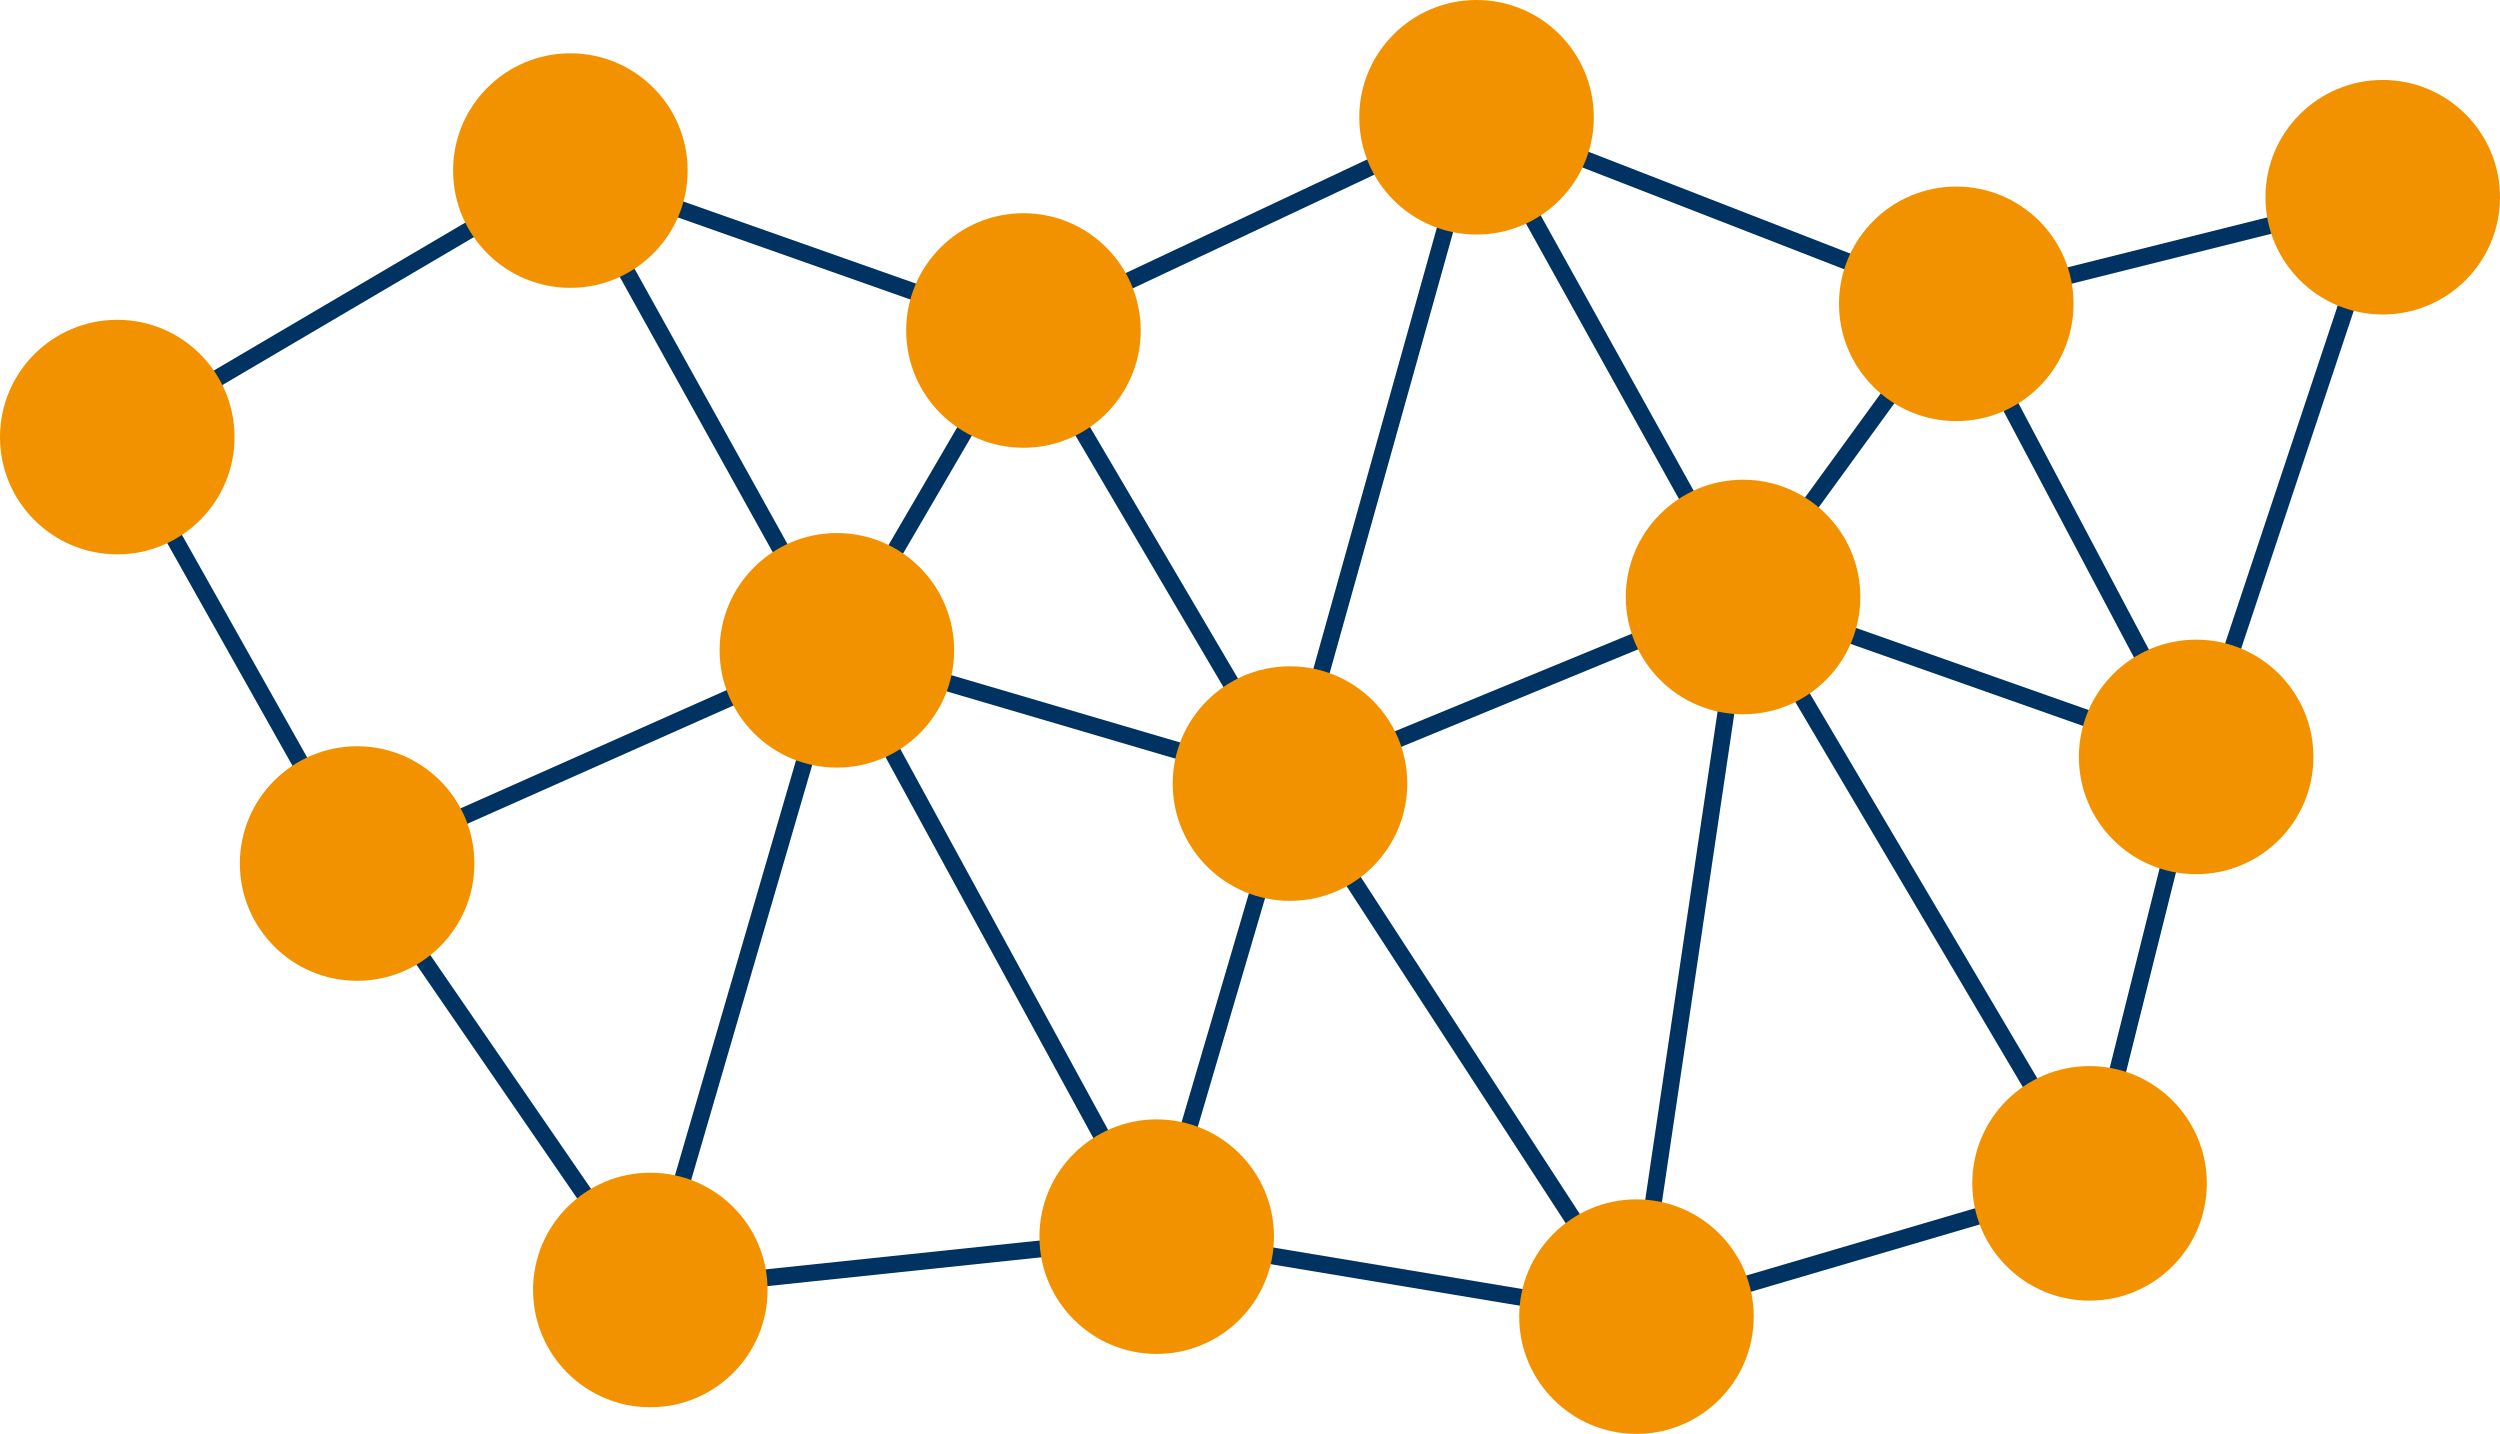
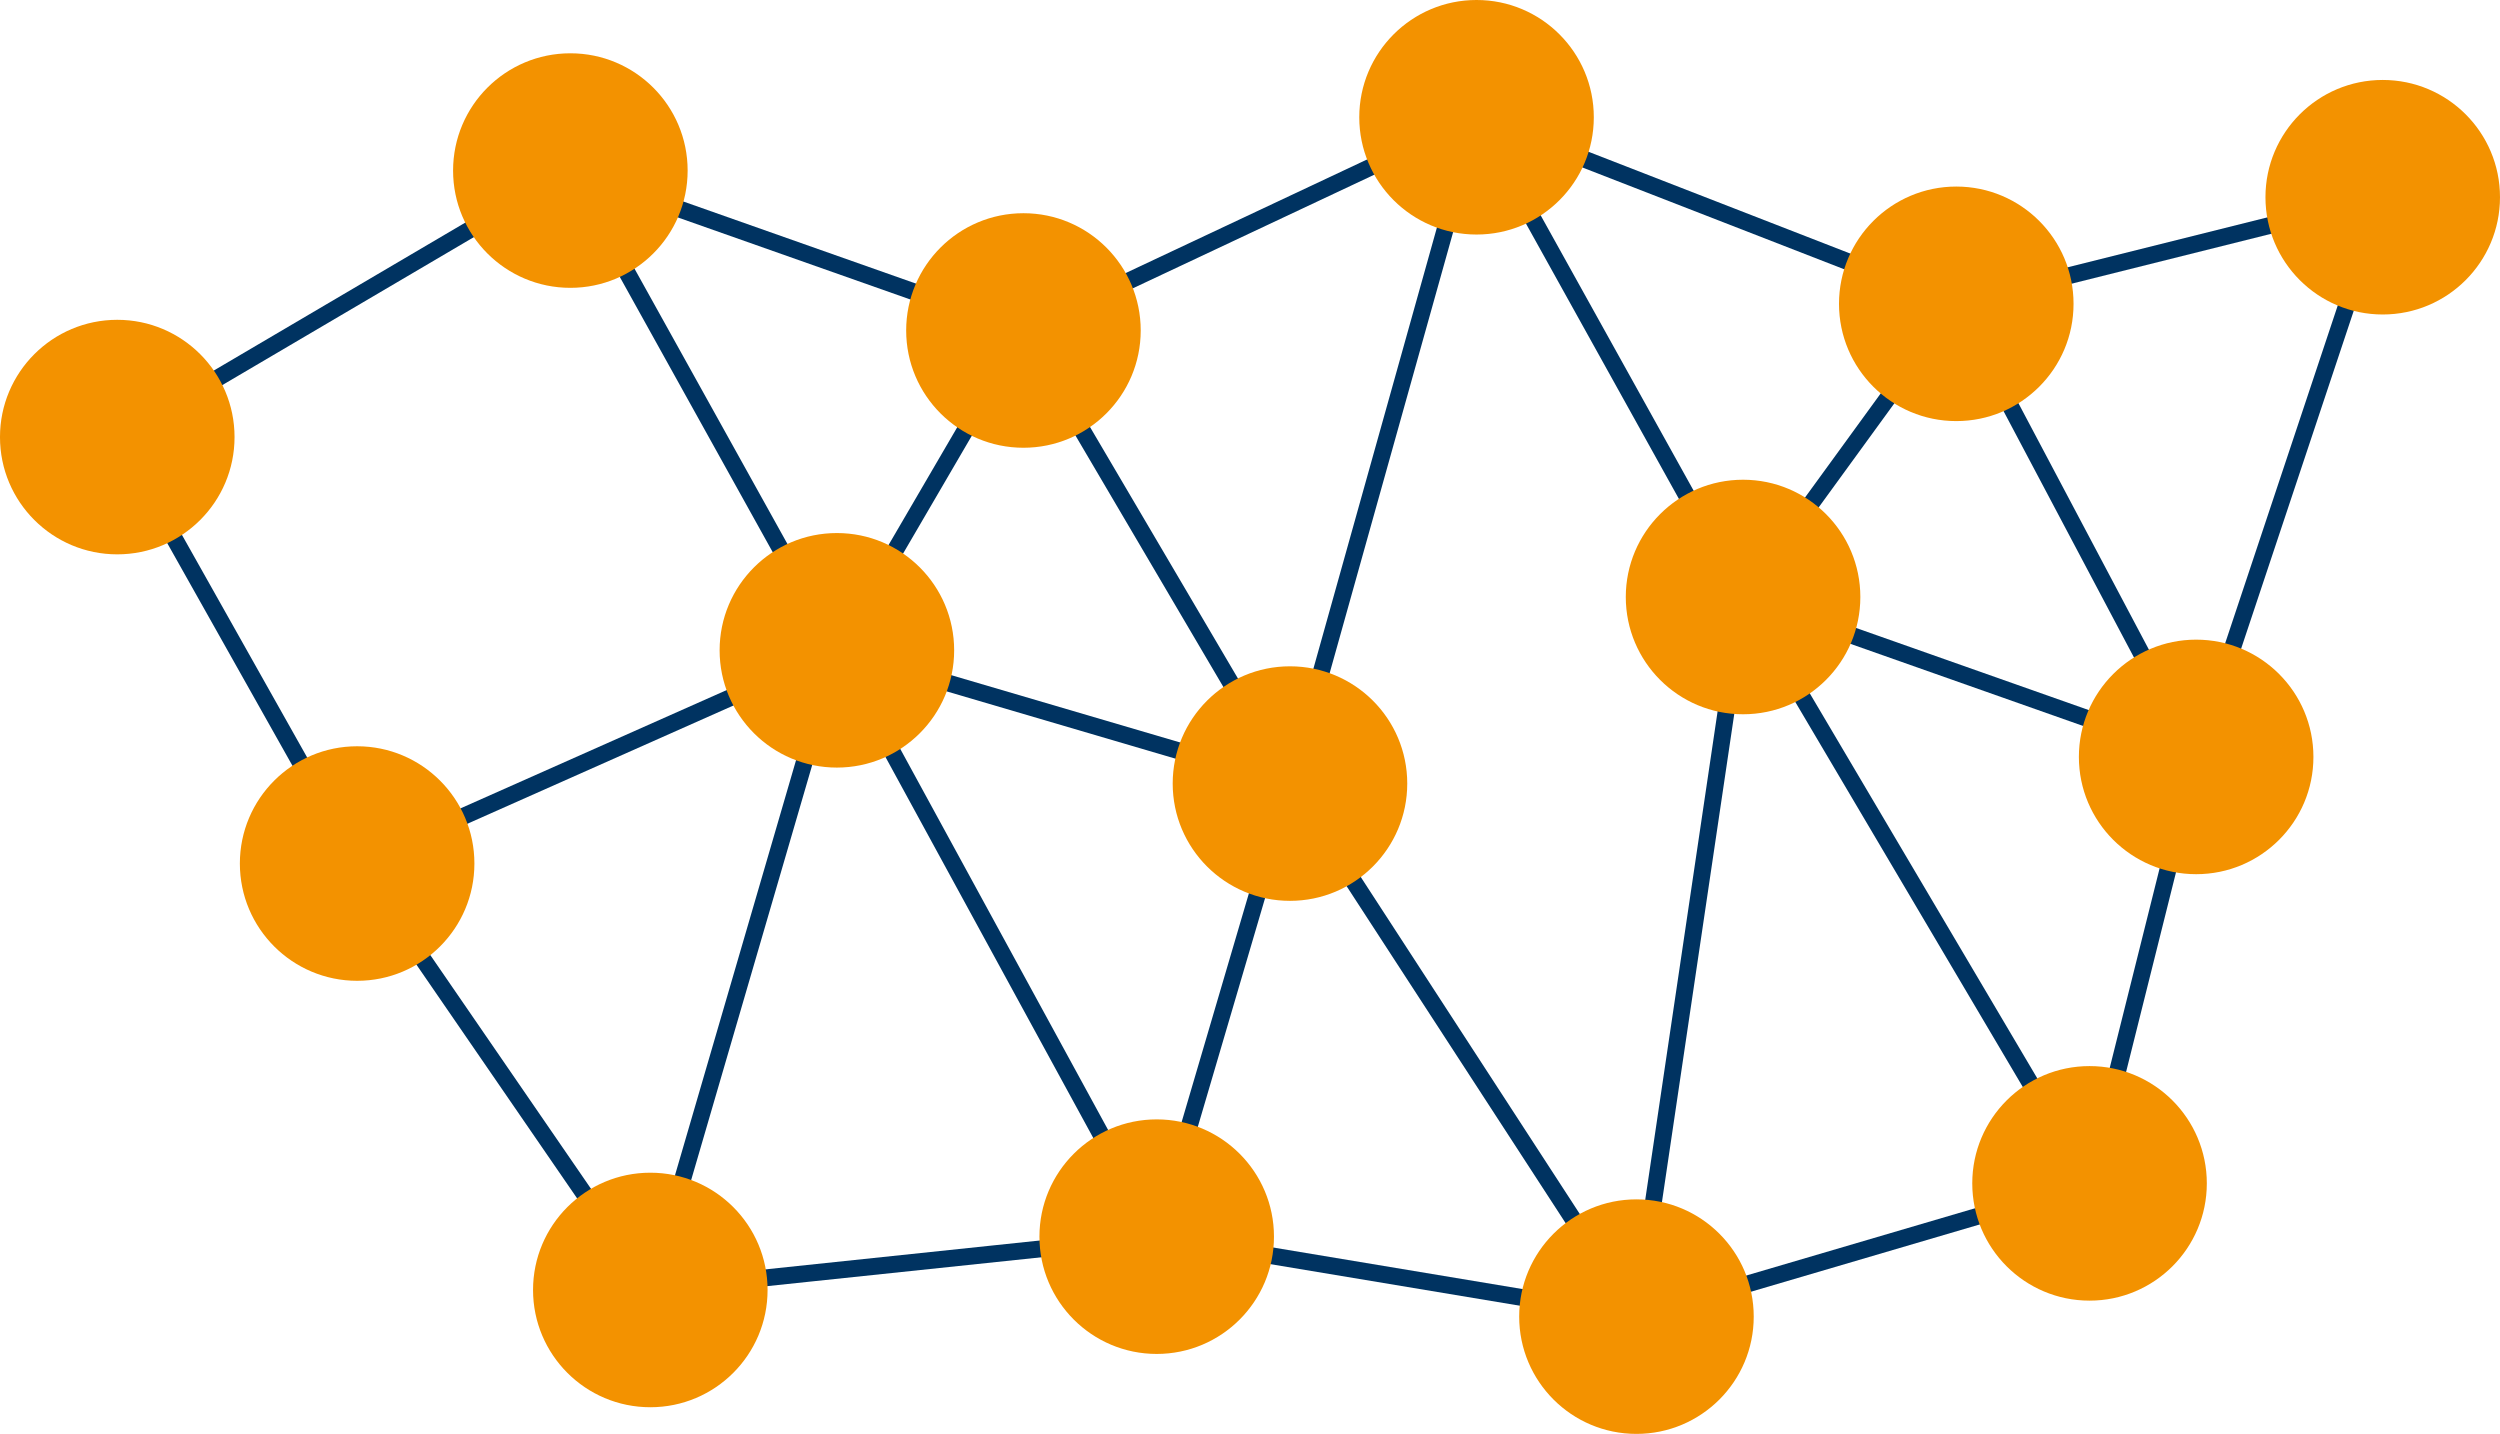
<svg xmlns="http://www.w3.org/2000/svg" version="1.1" width="132.945pt" height="76.252pt" viewBox="-69.011 -69.011 132.945 76.252">
  <g id="page1">
    <g stroke-miterlimit="10" transform="translate(-62.77502,-30.17678)scale(0.996264,-0.996264)">
      <g fill="#000" stroke="#000">
        <g stroke-width="0.4">
          <g stroke="#003361">
            <g stroke-width="0.9">
              <path d="M0 15.649L24.185 29.875" fill="none" />
            </g>
          </g>
          <g stroke="#003361">
            <g stroke-width="0.9">
              <path d="M24.185 29.875L48.37 21.34" fill="none" />
            </g>
          </g>
          <g stroke="#003361">
            <g stroke-width="0.9">
              <path d="M48.37 21.34L72.555 32.72" fill="none" />
            </g>
          </g>
          <g stroke="#003361">
            <g stroke-width="0.9">
              <path d="M72.555 32.72L98.162 22.762" fill="none" />
            </g>
          </g>
          <g stroke="#003361">
            <g stroke-width="0.9">
              <path d="M98.162 22.762L120.924 28.453" fill="none" />
            </g>
          </g>
          <g stroke="#003361">
            <g stroke-width="0.9">
              <path d="M0 15.649L12.804-7.113" fill="none" />
            </g>
          </g>
          <g stroke="#003361">
            <g stroke-width="0.9">
              <path d="M12.804-7.113L38.411 4.268" fill="none" />
            </g>
          </g>
          <g stroke="#003361">
            <g stroke-width="0.9">
              <path d="M38.411 4.268L62.596-2.845" fill="none" />
            </g>
          </g>
          <g stroke="#003361">
            <g stroke-width="0.9">
-               <path d="M62.596-2.845L86.781 7.113" fill="none" />
-             </g>
-           </g>
-           <g stroke="#003361">
-             <g stroke-width="0.9">
              <path d="M86.781 7.113L110.966-1.423" fill="none" />
            </g>
          </g>
          <g stroke="#003361">
            <g stroke-width="0.9">
              <path d="M110.966-1.423L120.924 28.453" fill="none" />
            </g>
          </g>
          <g stroke="#003361">
            <g stroke-width="0.9">
              <path d="M24.185 29.875L38.411 4.268" fill="none" />
            </g>
          </g>
          <g stroke="#003361">
            <g stroke-width="0.9">
              <path d="M48.37 21.34L38.411 4.268" fill="none" />
            </g>
          </g>
          <g stroke="#003361">
            <g stroke-width="0.9">
              <path d="M48.37 21.34L62.596-2.845" fill="none" />
            </g>
          </g>
          <g stroke="#003361">
            <g stroke-width="0.9">
              <path d="M72.555 32.72L62.596-2.845" fill="none" />
            </g>
          </g>
          <g stroke="#003361">
            <g stroke-width="0.9">
              <path d="M72.555 32.72L86.781 7.113" fill="none" />
            </g>
          </g>
          <g stroke="#003361">
            <g stroke-width="0.9">
              <path d="M98.162 22.762L86.781 7.113" fill="none" />
            </g>
          </g>
          <g stroke="#003361">
            <g stroke-width="0.9">
              <path d="M98.162 22.762L110.966-1.423" fill="none" />
            </g>
          </g>
          <g stroke="#003361">
            <g stroke-width="0.9">
              <path d="M12.804-7.113L28.453-29.875" fill="none" />
            </g>
          </g>
          <g stroke="#003361">
            <g stroke-width="0.9">
              <path d="M28.453-29.875L55.483-27.03" fill="none" />
            </g>
          </g>
          <g stroke="#003361">
            <g stroke-width="0.9">
              <path d="M55.483-27.03L81.09-31.298" fill="none" />
            </g>
          </g>
          <g stroke="#003361">
            <g stroke-width="0.9">
              <path d="M81.09-31.298L105.275-24.185" fill="none" />
            </g>
          </g>
          <g stroke="#003361">
            <g stroke-width="0.9">
              <path d="M105.275-24.185L110.966-1.423" fill="none" />
            </g>
          </g>
          <g stroke="#003361">
            <g stroke-width="0.9">
              <path d="M38.411 4.268L28.453-29.875" fill="none" />
            </g>
          </g>
          <g stroke="#003361">
            <g stroke-width="0.9">
              <path d="M38.411 4.268L55.483-27.03" fill="none" />
            </g>
          </g>
          <g stroke="#003361">
            <g stroke-width="0.9">
              <path d="M62.596-2.845L55.483-27.03" fill="none" />
            </g>
          </g>
          <g stroke="#003361">
            <g stroke-width="0.9">
              <path d="M62.596-2.845L81.09-31.298" fill="none" />
            </g>
          </g>
          <g stroke="#003361">
            <g stroke-width="0.9">
              <path d="M86.781 7.113L81.09-31.298" fill="none" />
            </g>
          </g>
          <g stroke="#003361">
            <g stroke-width="0.9">
              <path d="M86.781 7.113L105.275-24.185" fill="none" />
            </g>
          </g>
          <g fill="#f39200">
            <g fill="#f39200">
              <path d="M6.26 15.649C6.26 19.106 3.457 21.909 0 21.909S-6.26 19.106-6.26 15.649C-6.26 12.192-3.457 9.39 0 9.39S6.26 12.192 6.26 15.649ZM0 15.649" stroke="none" />
            </g>
            <g transform="translate(0.0,15.6491)">
              <g stroke="none" transform="scale(-1.00375,1.00375)translate(-62.77502,-30.17678)scale(-1,-1)">
                <g fill="#000">
                  <g stroke="none" />
                </g>
              </g>
            </g>
          </g>
          <g fill="#f39200">
            <g fill="#f39200">
              <path d="M30.445 29.875C30.445 33.333 27.642 36.135 24.185 36.135C20.728 36.135 17.925 33.333 17.925 29.875S20.728 23.616 24.185 23.616C27.642 23.616 30.445 26.418 30.445 29.875ZM24.185 29.875" stroke="none" />
            </g>
            <g transform="translate(24.185,29.87546)">
              <g stroke="none" transform="scale(-1.00375,1.00375)translate(-62.77502,-30.17678)scale(-1,-1)">
                <g fill="#000">
                  <g stroke="none" />
                </g>
              </g>
            </g>
          </g>
          <g fill="#f39200">
            <g fill="#f39200">
              <path d="M54.629 21.34C54.629 24.797 51.827 27.599 48.37 27.599S42.11 24.797 42.11 21.34C42.11 17.882 44.912 15.08 48.37 15.08S54.629 17.882 54.629 21.34ZM48.37 21.34" stroke="none" />
            </g>
            <g transform="translate(48.36957,21.33955)">
              <g stroke="none" transform="scale(-1.00375,1.00375)translate(-62.77502,-30.17678)scale(-1,-1)">
                <g fill="#000">
                  <g stroke="none" />
                </g>
              </g>
            </g>
          </g>
          <g fill="#f39200">
            <g fill="#f39200">
              <path d="M78.814 32.72C78.814 36.178 76.012 38.98 72.555 38.98S66.295 36.178 66.295 32.72C66.295 29.263 69.097 26.461 72.555 26.461S78.814 29.263 78.814 32.72ZM72.555 32.72" stroke="none" />
            </g>
            <g transform="translate(72.55458,32.72047)">
              <g stroke="none" transform="scale(-1.00375,1.00375)translate(-62.77502,-30.17678)scale(-1,-1)">
                <g fill="#000">
                  <g stroke="none" />
                </g>
              </g>
            </g>
          </g>
          <g fill="#f39200">
            <g fill="#f39200">
              <path d="M104.421 22.762C104.421 26.219 101.619 29.022 98.162 29.022C94.705 29.022 91.902 26.219 91.902 22.762S94.705 16.503 98.162 16.503C101.619 16.503 104.421 19.305 104.421 22.762ZM98.162 22.762" stroke="none" />
            </g>
            <g transform="translate(98.16187,22.76227)">
              <g stroke="none" transform="scale(-1.00375,1.00375)translate(-62.77502,-30.17678)scale(-1,-1)">
                <g fill="#000">
                  <g stroke="none" />
                </g>
              </g>
            </g>
          </g>
          <g fill="#f39200">
            <g fill="#f39200">
              <path d="M127.184 28.453C127.184 31.91 124.381 34.712 120.924 34.712S114.665 31.91 114.665 28.453C114.665 24.996 117.467 22.193 120.924 22.193S127.184 24.996 127.184 28.453ZM120.924 28.453" stroke="none" />
            </g>
            <g transform="translate(120.9241,28.45274)">
              <g stroke="none" transform="scale(-1.00375,1.00375)translate(-62.77502,-30.17678)scale(-1,-1)">
                <g fill="#000">
                  <g stroke="none" />
                </g>
              </g>
            </g>
          </g>
          <g fill="#f39200">
            <g fill="#f39200">
              <path d="M19.063-7.113C19.063-3.656 16.261-.854 12.804-.854C9.347-.854 6.544-3.656 6.544-7.113C6.544-10.57 9.347-13.373 12.804-13.373C16.261-13.373 19.063-10.57 19.063-7.113ZM12.804-7.113" stroke="none" />
            </g>
            <g transform="translate(12.80363,-7.11317)">
              <g stroke="none" transform="scale(-1.00375,1.00375)translate(-62.77502,-30.17678)scale(-1,-1)">
                <g fill="#000">
                  <g stroke="none" />
                </g>
              </g>
            </g>
          </g>
          <g fill="#f39200">
            <g fill="#f39200">
              <path d="M44.671 4.268C44.671 7.725 41.868 10.527 38.411 10.527C34.954 10.527 32.152 7.725 32.152 4.268S34.954-1.992 38.411-1.992C41.868-1.992 44.671 .811 44.671 4.268ZM38.411 4.268" stroke="none" />
            </g>
            <g transform="translate(38.41138,4.26773)">
              <g stroke="none" transform="scale(-1.00375,1.00375)translate(-62.77502,-30.17678)scale(-1,-1)">
                <g fill="#000">
                  <g stroke="none" />
                </g>
              </g>
            </g>
          </g>
          <g fill="#f39200">
            <g fill="#f39200">
              <path d="M68.856-2.845C68.856 .612 66.053 3.414 62.596 3.414C59.139 3.414 56.336 .612 56.336-2.845C56.336-6.303 59.139-9.105 62.596-9.105C66.053-9.105 68.856-6.303 68.856-2.845ZM62.596-2.845" stroke="none" />
            </g>
            <g transform="translate(62.59595,-2.84544)">
              <g stroke="none" transform="scale(-1.00375,1.00375)translate(-62.77502,-30.17678)scale(-1,-1)">
                <g fill="#000">
                  <g stroke="none" />
                </g>
              </g>
            </g>
          </g>
          <g fill="#f39200">
            <g fill="#f39200">
              <path d="M93.041 7.113C93.041 10.57 90.238 13.373 86.781 13.373C83.324 13.373 80.521 10.57 80.521 7.113C80.521 3.656 83.324 .854 86.781 .854C90.238 .854 93.041 3.656 93.041 7.113ZM86.781 7.113" stroke="none" />
            </g>
            <g transform="translate(86.78094,7.11317)">
              <g stroke="none" transform="scale(-1.00375,1.00375)translate(-62.77502,-30.17678)scale(-1,-1)">
                <g fill="#000">
                  <g stroke="none" />
                </g>
              </g>
            </g>
          </g>
          <g fill="#f39200">
            <g fill="#f39200">
              <path d="M117.225-1.423C117.225 2.034 114.423 4.837 110.966 4.837C107.508 4.837 104.706 2.034 104.706-1.423S107.508-7.682 110.966-7.682C114.423-7.682 117.225-4.88 117.225-1.423ZM110.966-1.423" stroke="none" />
            </g>
            <g transform="translate(110.9655,-1.42271)">
              <g stroke="none" transform="scale(-1.00375,1.00375)translate(-62.77502,-30.17678)scale(-1,-1)">
                <g fill="#000">
                  <g stroke="none" />
                </g>
              </g>
            </g>
          </g>
          <g fill="#f39200">
            <g fill="#f39200">
              <path d="M34.712-29.875C34.712-26.418 31.91-23.616 28.453-23.616C24.996-23.616 22.193-26.418 22.193-29.875S24.996-36.135 28.453-36.135C31.91-36.135 34.712-33.333 34.712-29.875ZM28.453-29.875" stroke="none" />
            </g>
            <g transform="translate(28.45274,-29.87546)">
              <g stroke="none" transform="scale(-1.00375,1.00375)translate(-62.77502,-30.17678)scale(-1,-1)">
                <g fill="#000">
                  <g stroke="none" />
                </g>
              </g>
            </g>
          </g>
          <g fill="#f39200">
            <g fill="#f39200">
              <path d="M61.742-27.03C61.742-23.573 58.94-20.77 55.483-20.77S49.223-23.573 49.223-27.03S52.026-33.29 55.483-33.29S61.742-30.487 61.742-27.03ZM55.483-27.03" stroke="none" />
            </g>
            <g transform="translate(55.48276,-27.03001)">
              <g stroke="none" transform="scale(-1.00375,1.00375)translate(-62.77502,-30.17678)scale(-1,-1)">
                <g fill="#000">
                  <g stroke="none" />
                </g>
              </g>
            </g>
          </g>
          <g fill="#f39200">
            <g fill="#f39200">
              <path d="M87.35-31.298C87.35-27.841 84.548-25.039 81.09-25.039C77.633-25.039 74.831-27.841 74.831-31.298S77.633-37.558 81.09-37.558C84.548-37.558 87.35-34.755 87.35-31.298ZM81.09-31.298" stroke="none" />
            </g>
            <g transform="translate(81.09048,-31.29819)">
              <g stroke="none" transform="scale(-1.00375,1.00375)translate(-62.77502,-30.17678)scale(-1,-1)">
                <g fill="#000">
                  <g stroke="none" />
                </g>
              </g>
            </g>
          </g>
          <g fill="#f39200">
            <g fill="#f39200">
              <path d="M111.535-24.185C111.535-20.728 108.732-17.925 105.275-17.925C101.818-17.925 99.015-20.728 99.015-24.185C99.015-27.642 101.818-30.445 105.275-30.445C108.732-30.445 111.535-27.642 111.535-24.185ZM105.275-24.185" stroke="none" />
            </g>
            <g transform="translate(105.275,-24.185)">
              <g stroke="none" transform="scale(-1.00375,1.00375)translate(-62.77502,-30.17678)scale(-1,-1)">
                <g fill="#000">
                  <g stroke="none" />
                </g>
              </g>
            </g>
          </g>
        </g>
      </g>
    </g>
  </g>
</svg>
